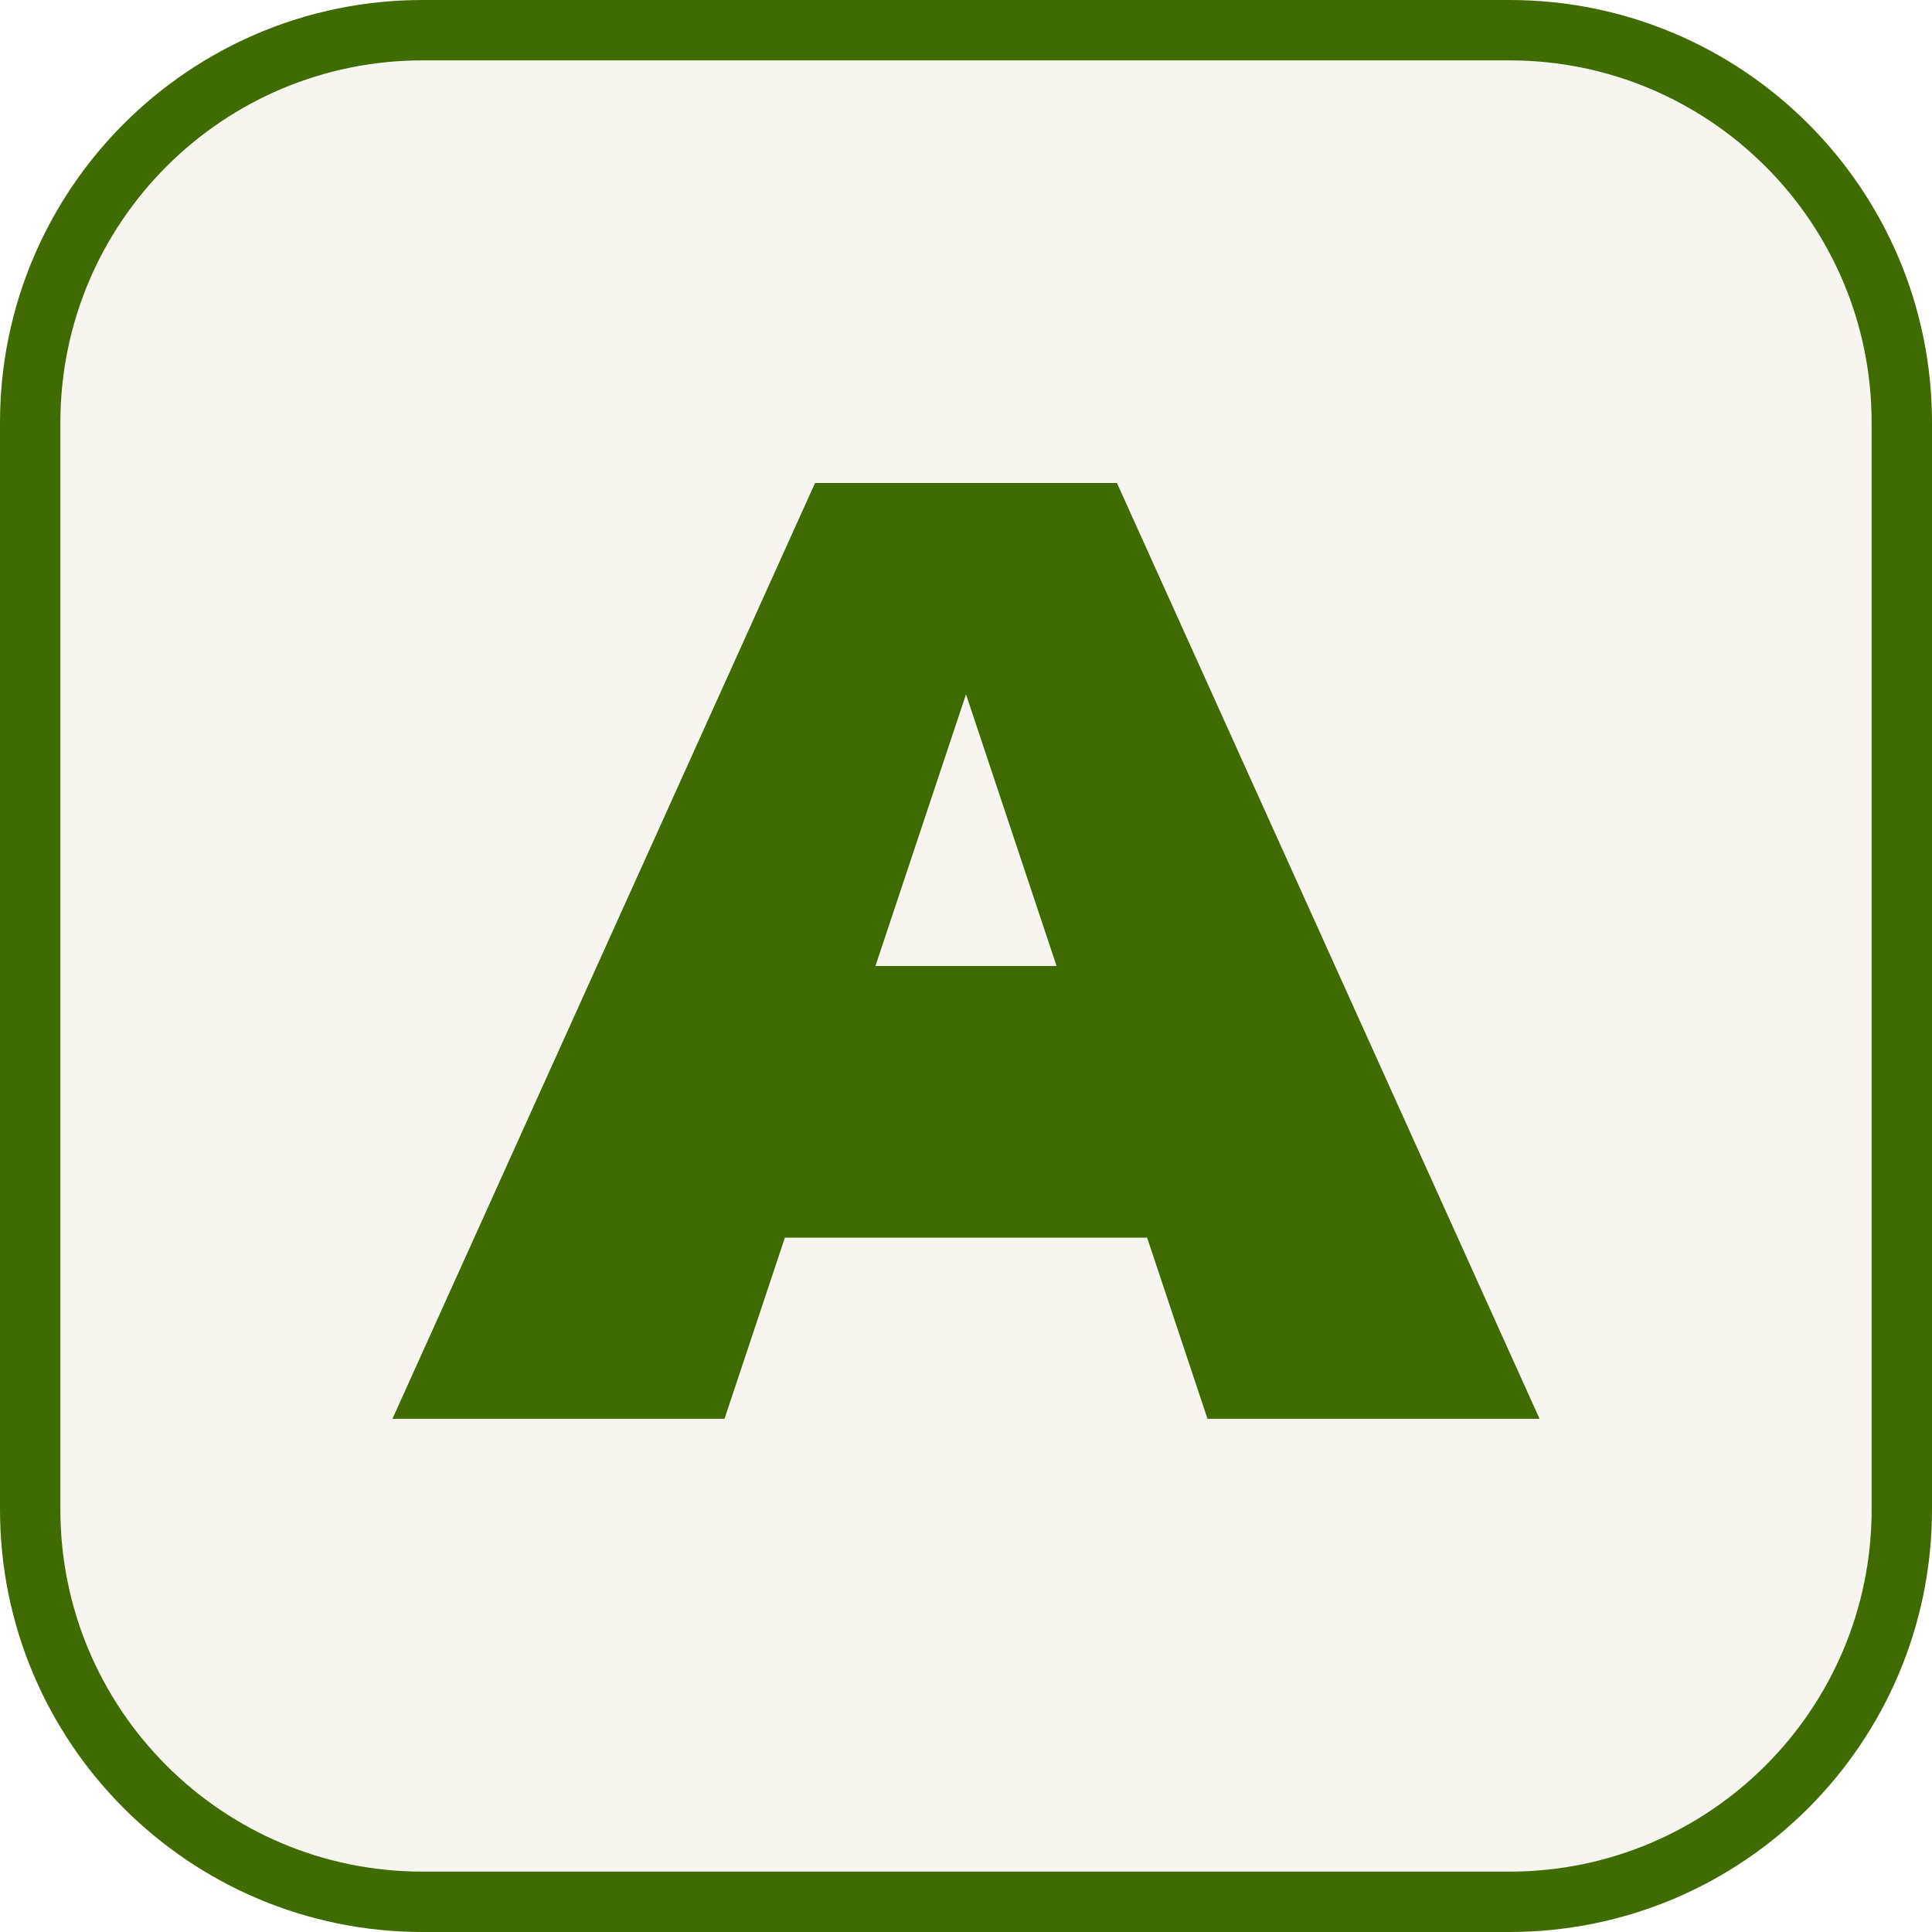
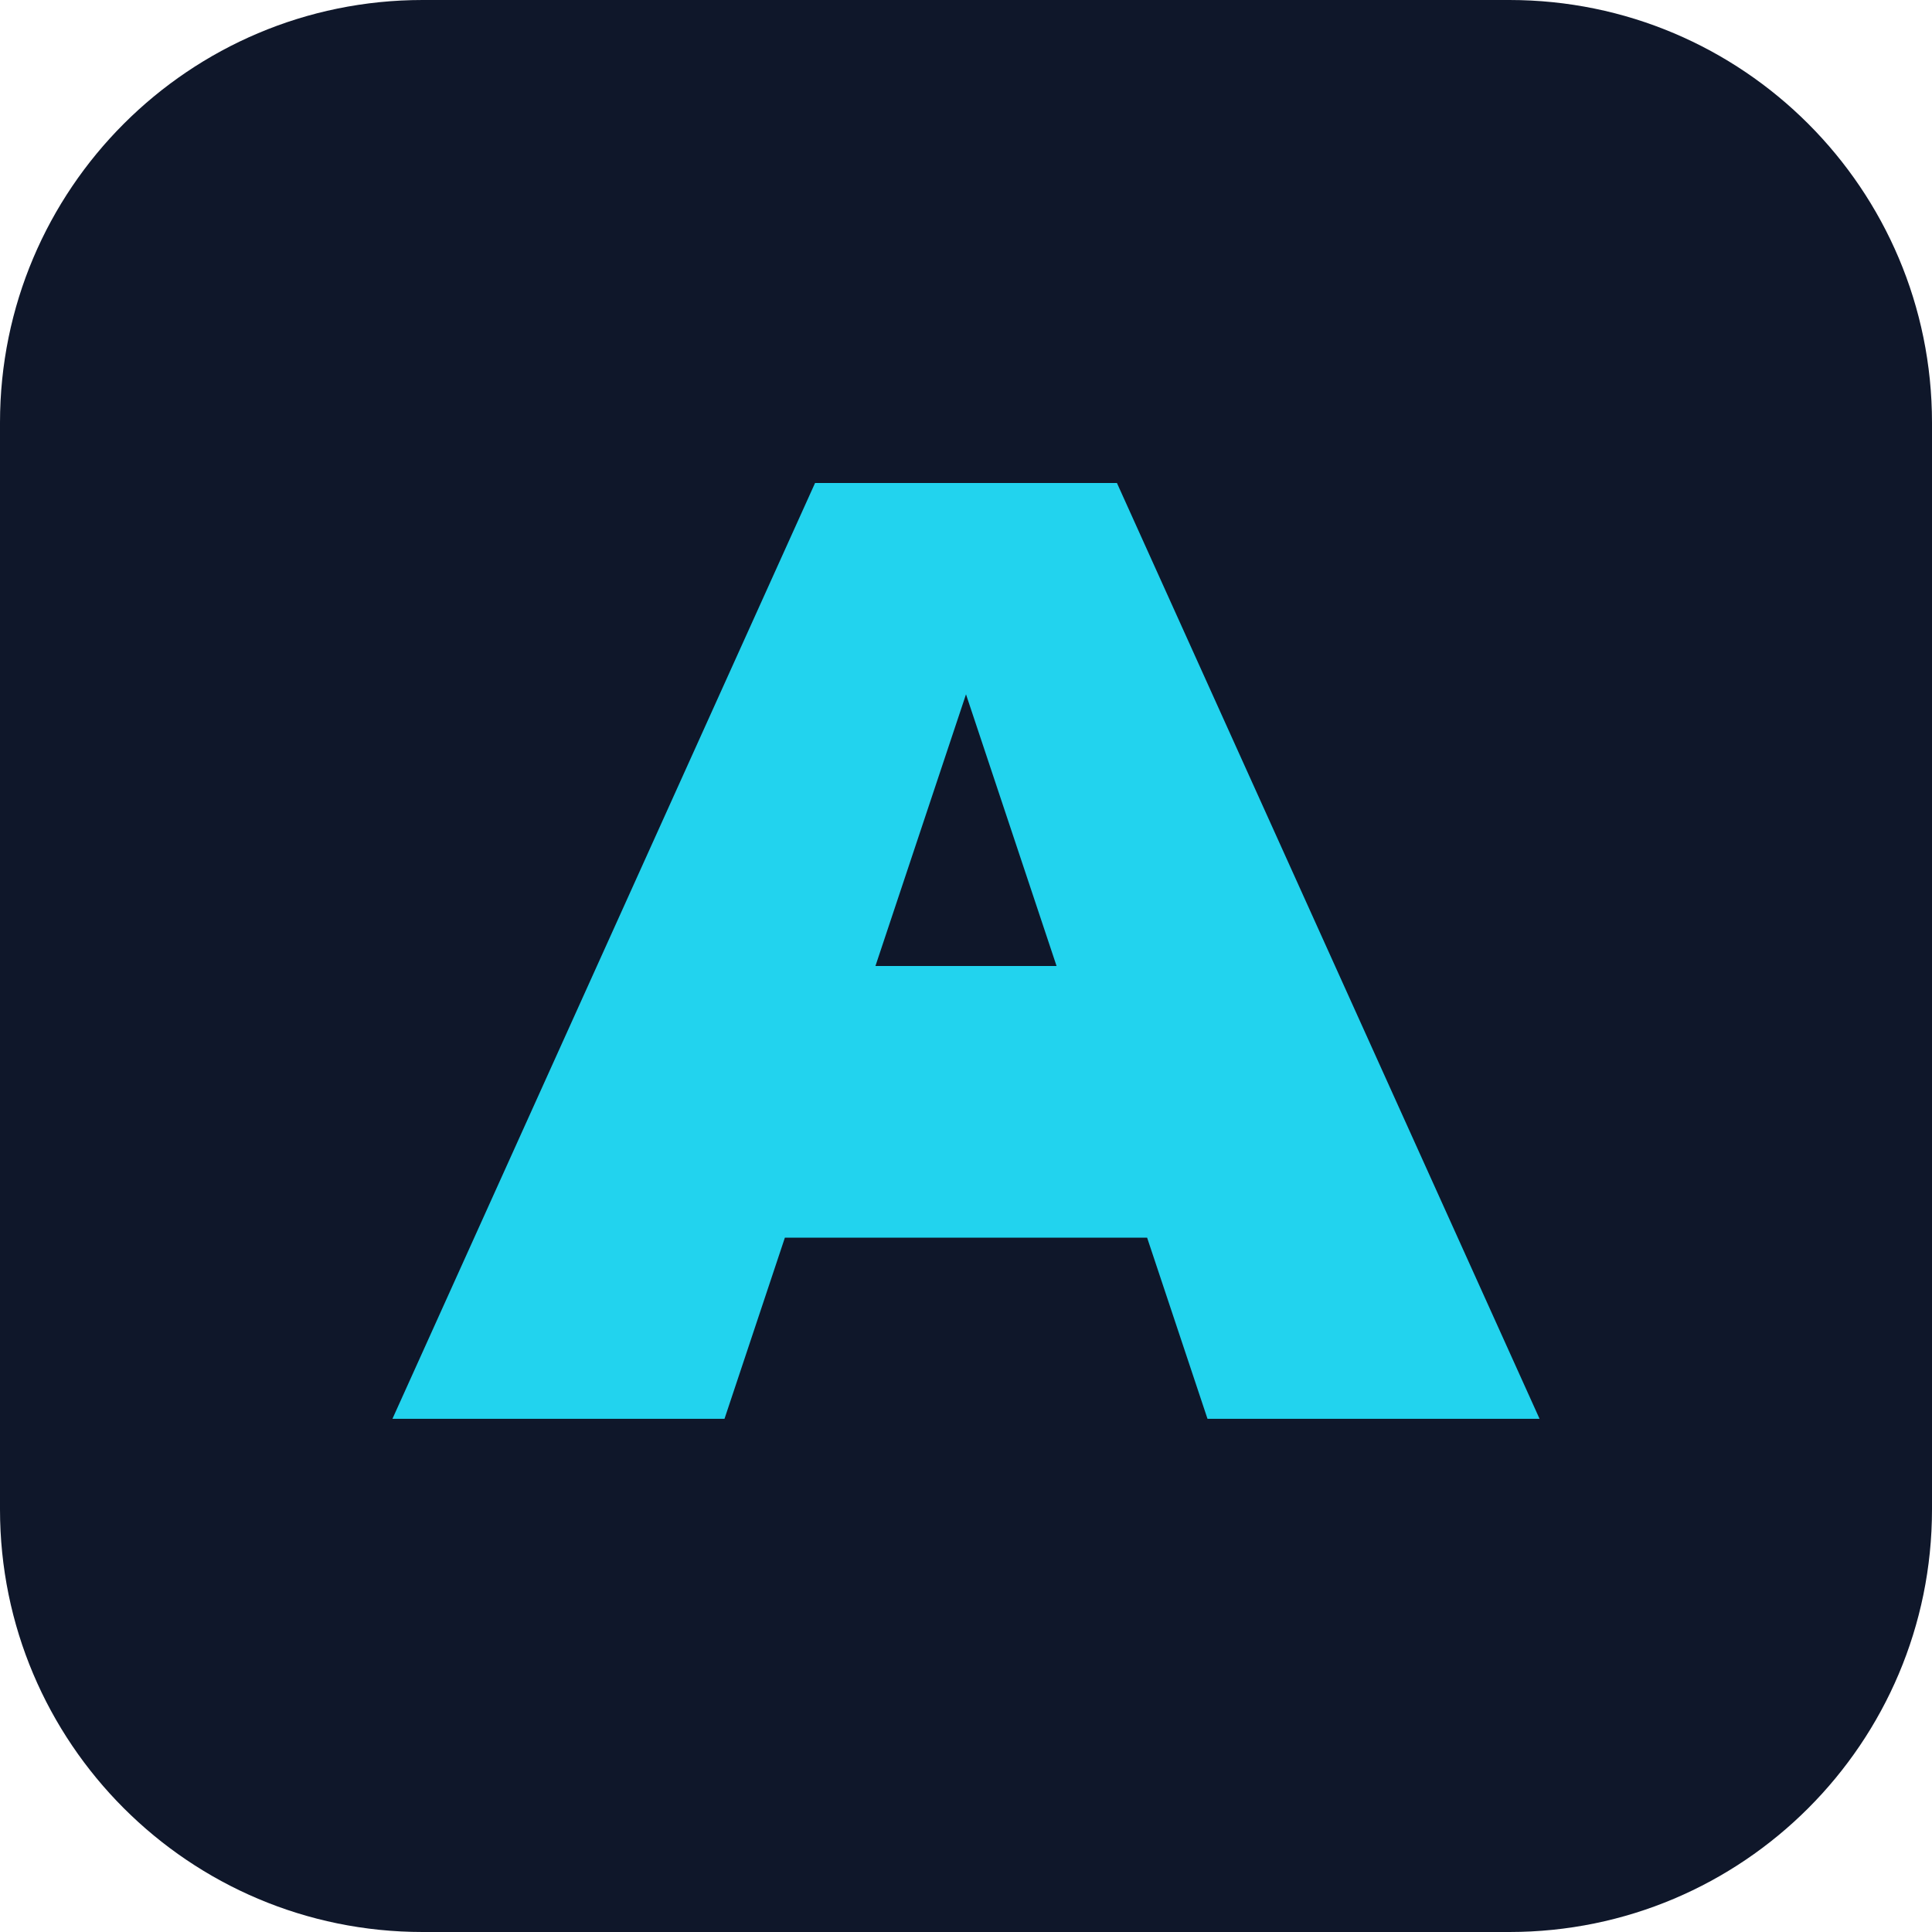
<svg xmlns="http://www.w3.org/2000/svg" viewBox="0 0 64 64">
-   <rect x="1" y="1" width="62" height="62" rx="13" fill="#f7f5ef" stroke="#3f6b00" stroke-width="2" />
-   <path d="M13 47 27 16h10l14 31H40l-2-6H26l-2 6H13Zm16-15h6l-3-9-3 9Z" fill="#3f6b00" />
+   <rect width="64" height="64" rx="14" fill="#0f172a" />
+   <path d="M13 47 27 16h10l14 31H40l-2-6H26l-2 6H13Zm16-15h6l-3-9-3 9Z" fill="#22d3ee" />
</svg>
